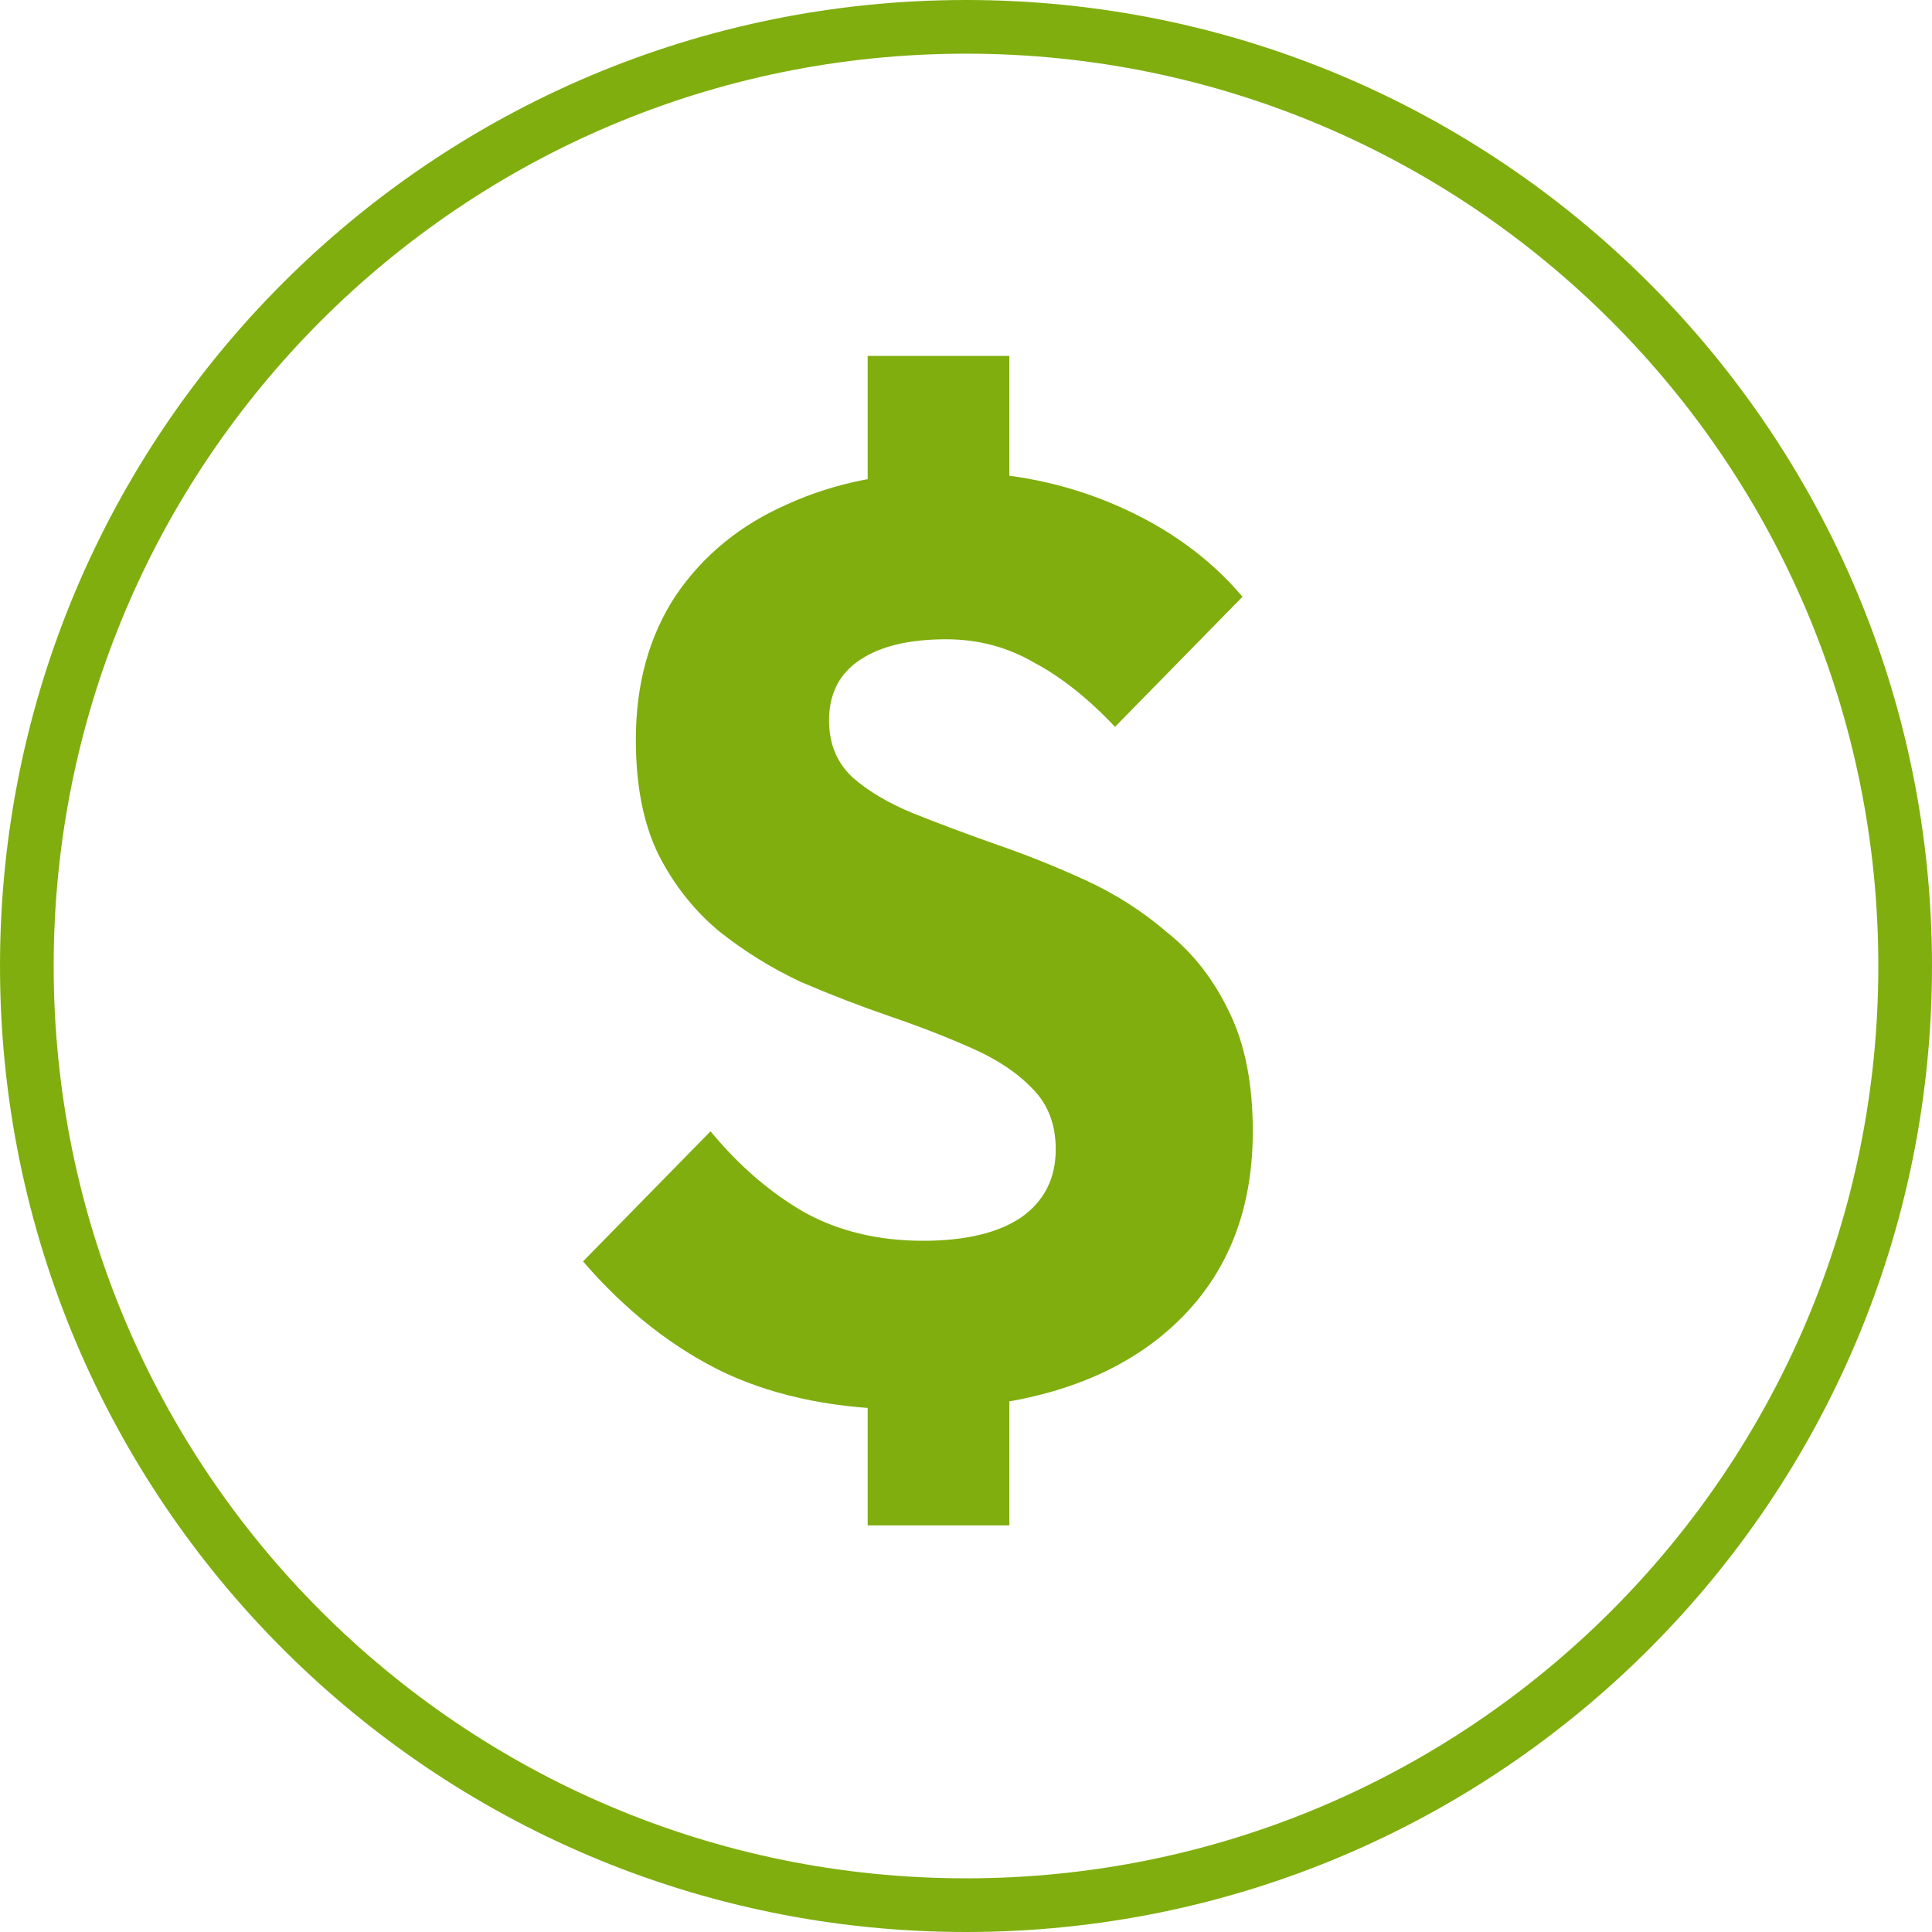
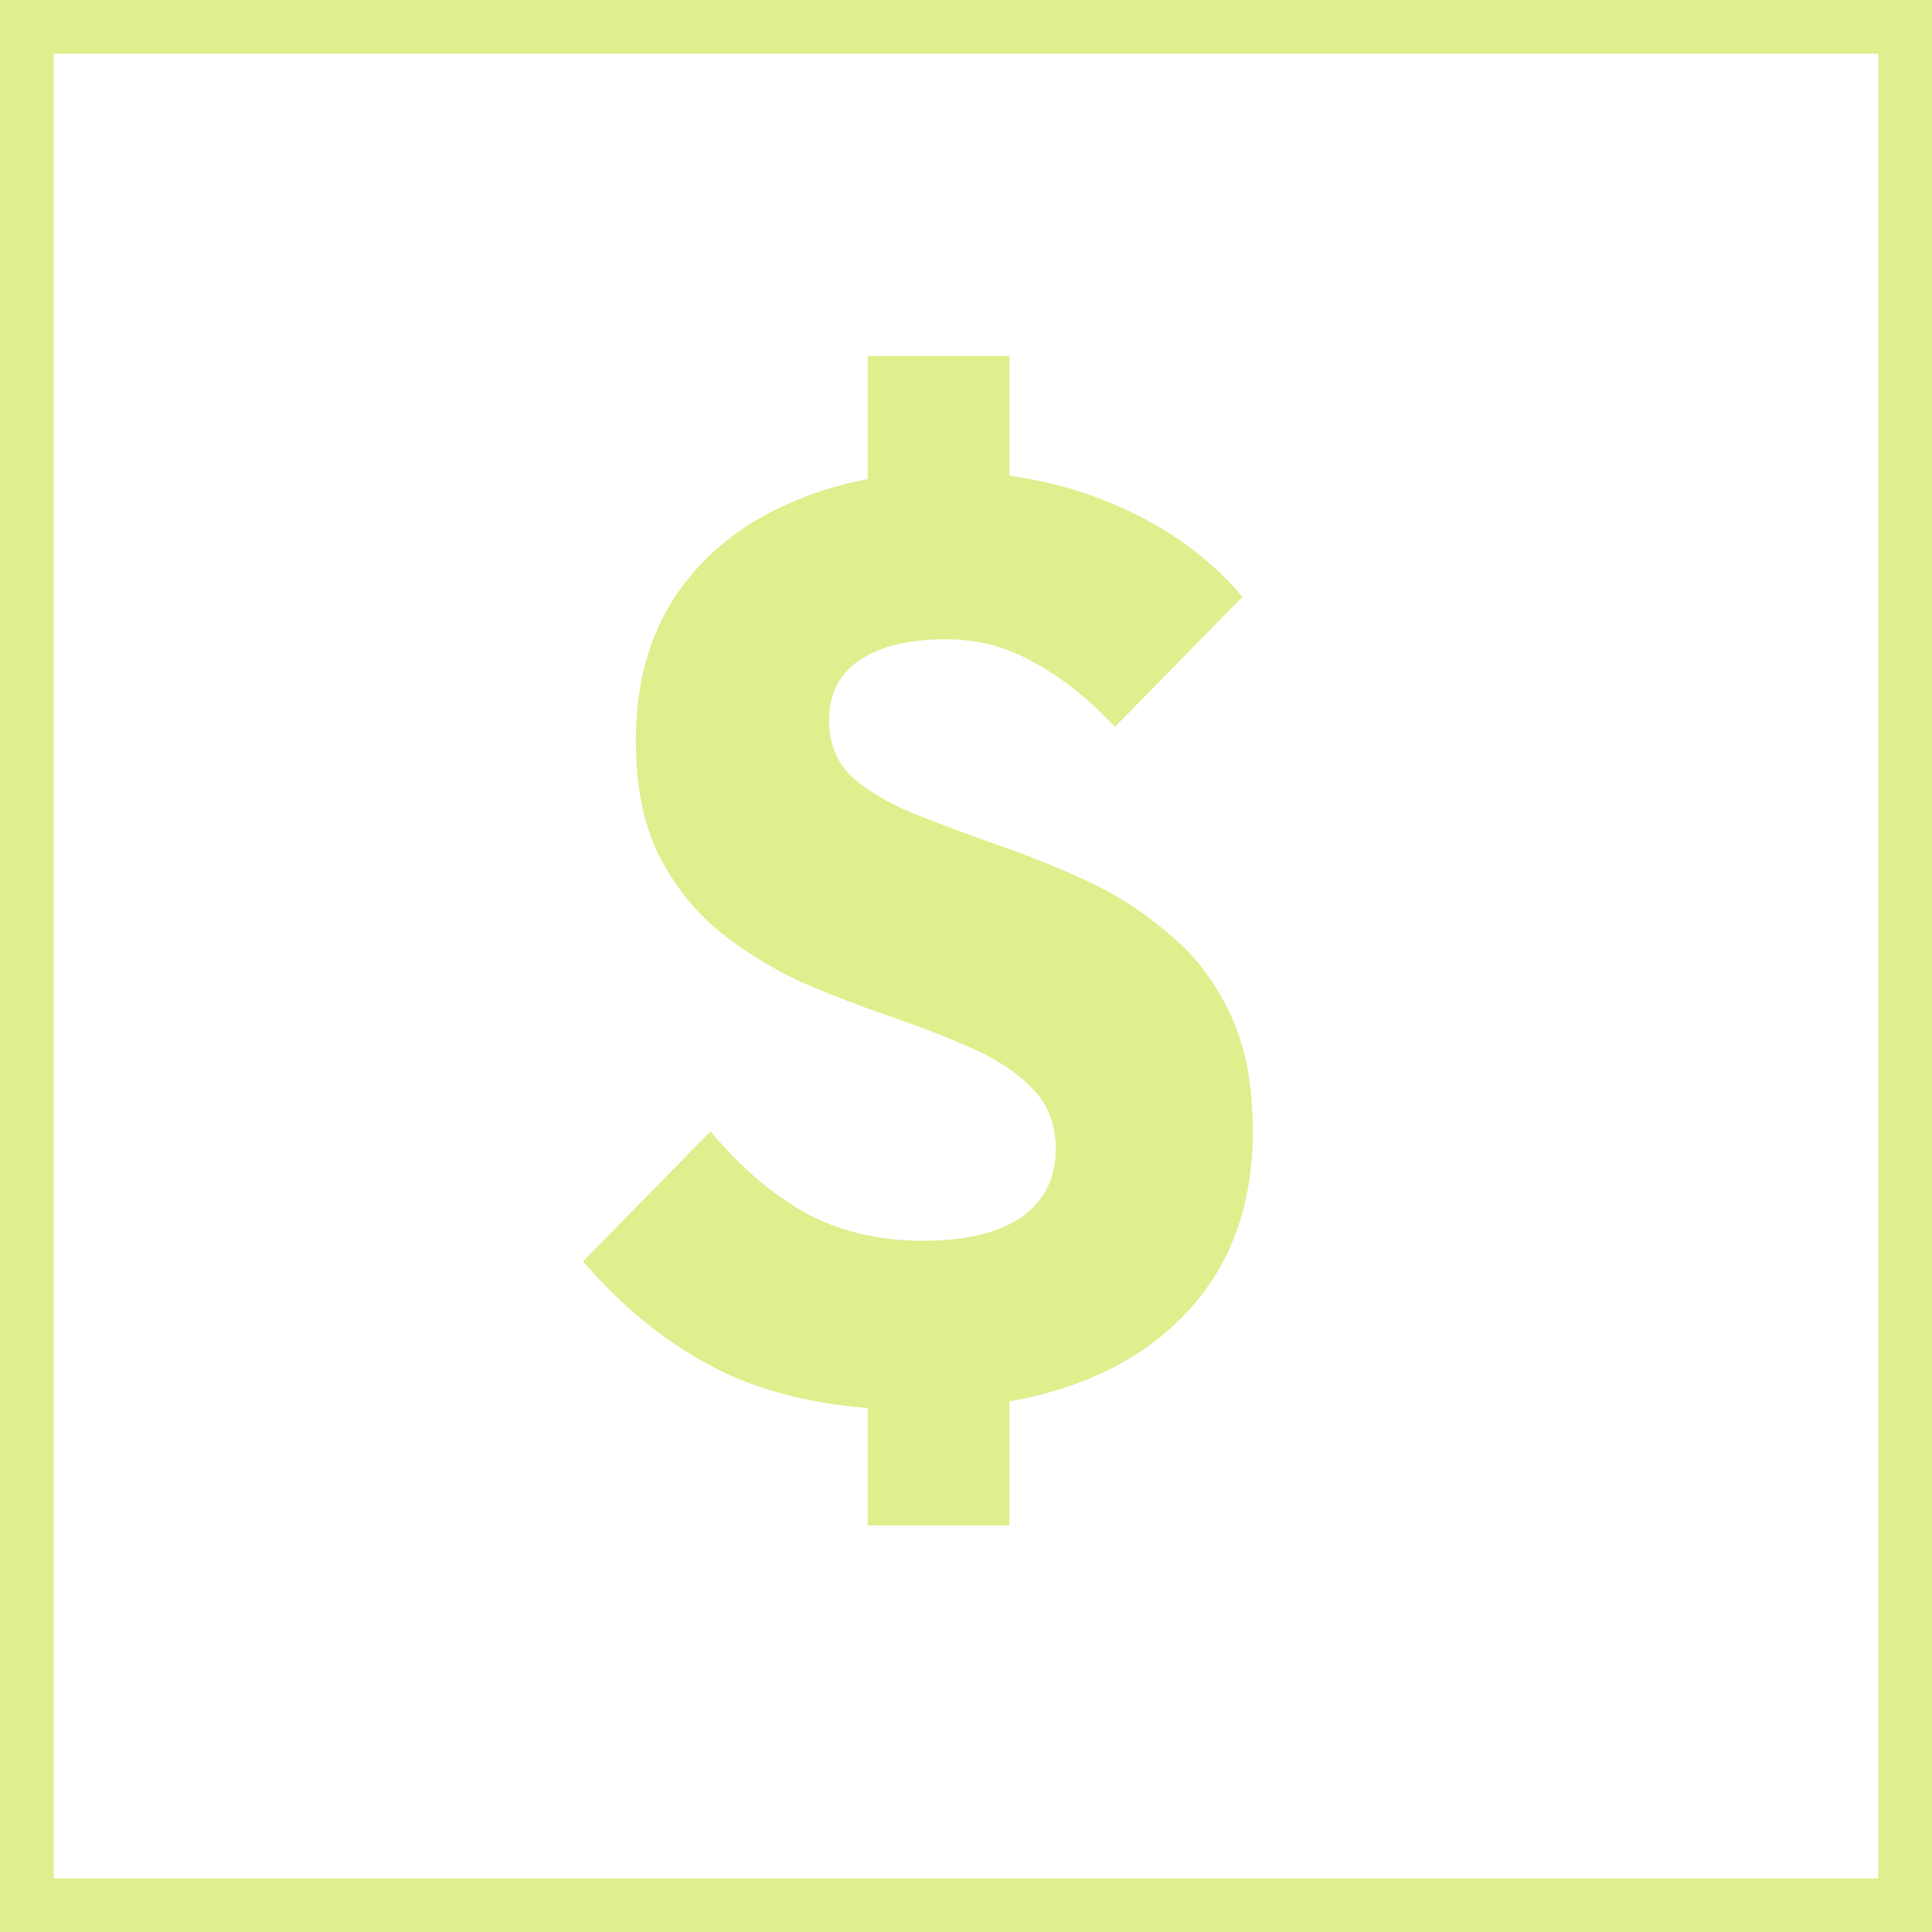
<svg xmlns="http://www.w3.org/2000/svg" width="18" height="18" viewBox="0 0 18 18" fill="none">
-   <circle cx="9" cy="9" r="8.75" stroke="#80AE0E" stroke-width="0.5" />
-   <path d="M8.48 13.132C7.824 13.132 7.252 13.02 6.764 12.796C6.276 12.564 5.832 12.216 5.432 11.752L6.62 10.54C6.884 10.86 7.176 11.112 7.496 11.296C7.816 11.472 8.184 11.56 8.6 11.56C8.992 11.56 9.296 11.488 9.512 11.344C9.728 11.192 9.836 10.98 9.836 10.708C9.836 10.476 9.764 10.288 9.62 10.144C9.484 10 9.3 9.876 9.068 9.772C8.836 9.668 8.58 9.568 8.3 9.472C8.02 9.376 7.74 9.268 7.46 9.148C7.188 9.02 6.936 8.864 6.704 8.68C6.472 8.488 6.284 8.252 6.14 7.972C5.996 7.684 5.924 7.324 5.924 6.892C5.924 6.372 6.048 5.924 6.296 5.548C6.552 5.172 6.9 4.888 7.34 4.696C7.78 4.496 8.284 4.396 8.852 4.396C9.404 4.396 9.92 4.5 10.4 4.708C10.88 4.916 11.272 5.2 11.576 5.56L10.388 6.772C10.14 6.508 9.888 6.308 9.632 6.172C9.384 6.028 9.112 5.956 8.816 5.956C8.472 5.956 8.204 6.02 8.012 6.148C7.82 6.276 7.724 6.464 7.724 6.712C7.724 6.928 7.796 7.104 7.94 7.24C8.084 7.368 8.272 7.48 8.504 7.576C8.744 7.672 9 7.768 9.272 7.864C9.552 7.96 9.832 8.072 10.112 8.2C10.392 8.328 10.648 8.492 10.88 8.692C11.12 8.884 11.312 9.132 11.456 9.436C11.6 9.732 11.672 10.1 11.672 10.54C11.672 11.348 11.388 11.984 10.82 12.448C10.26 12.904 9.48 13.132 8.48 13.132ZM8.084 12.196H9.404V14.212H8.084V12.196ZM9.404 5.26H8.084V3.316H9.404V5.26Z" fill="#80AE0E" />
+   <rect x="0.25" y="0.25" width="17.5" height="17.5" stroke="#E0EE8D" stroke-width="0.5" />
+   <path d="M8.48 13.132C7.824 13.132 7.252 13.02 6.764 12.796C6.276 12.564 5.832 12.216 5.432 11.752L6.62 10.54C6.884 10.86 7.176 11.112 7.496 11.296C7.816 11.472 8.184 11.56 8.6 11.56C8.992 11.56 9.296 11.488 9.512 11.344C9.728 11.192 9.836 10.98 9.836 10.708C9.836 10.476 9.764 10.288 9.62 10.144C9.484 10 9.3 9.876 9.068 9.772C8.836 9.668 8.58 9.568 8.3 9.472C8.02 9.376 7.74 9.268 7.46 9.148C7.188 9.02 6.936 8.864 6.704 8.68C6.472 8.488 6.284 8.252 6.14 7.972C5.996 7.684 5.924 7.324 5.924 6.892C5.924 6.372 6.048 5.924 6.296 5.548C6.552 5.172 6.9 4.888 7.34 4.696C7.78 4.496 8.284 4.396 8.852 4.396C9.404 4.396 9.92 4.5 10.4 4.708C10.88 4.916 11.272 5.2 11.576 5.56L10.388 6.772C10.14 6.508 9.888 6.308 9.632 6.172C9.384 6.028 9.112 5.956 8.816 5.956C8.472 5.956 8.204 6.02 8.012 6.148C7.82 6.276 7.724 6.464 7.724 6.712C7.724 6.928 7.796 7.104 7.94 7.24C8.084 7.368 8.272 7.48 8.504 7.576C8.744 7.672 9 7.768 9.272 7.864C9.552 7.96 9.832 8.072 10.112 8.2C10.392 8.328 10.648 8.492 10.88 8.692C11.12 8.884 11.312 9.132 11.456 9.436C11.6 9.732 11.672 10.1 11.672 10.54C11.672 11.348 11.388 11.984 10.82 12.448C10.26 12.904 9.48 13.132 8.48 13.132ZM8.084 12.196H9.404V14.212H8.084V12.196ZM9.404 5.26H8.084V3.316H9.404V5.26Z" fill="#E0EE8D" />
</svg>
